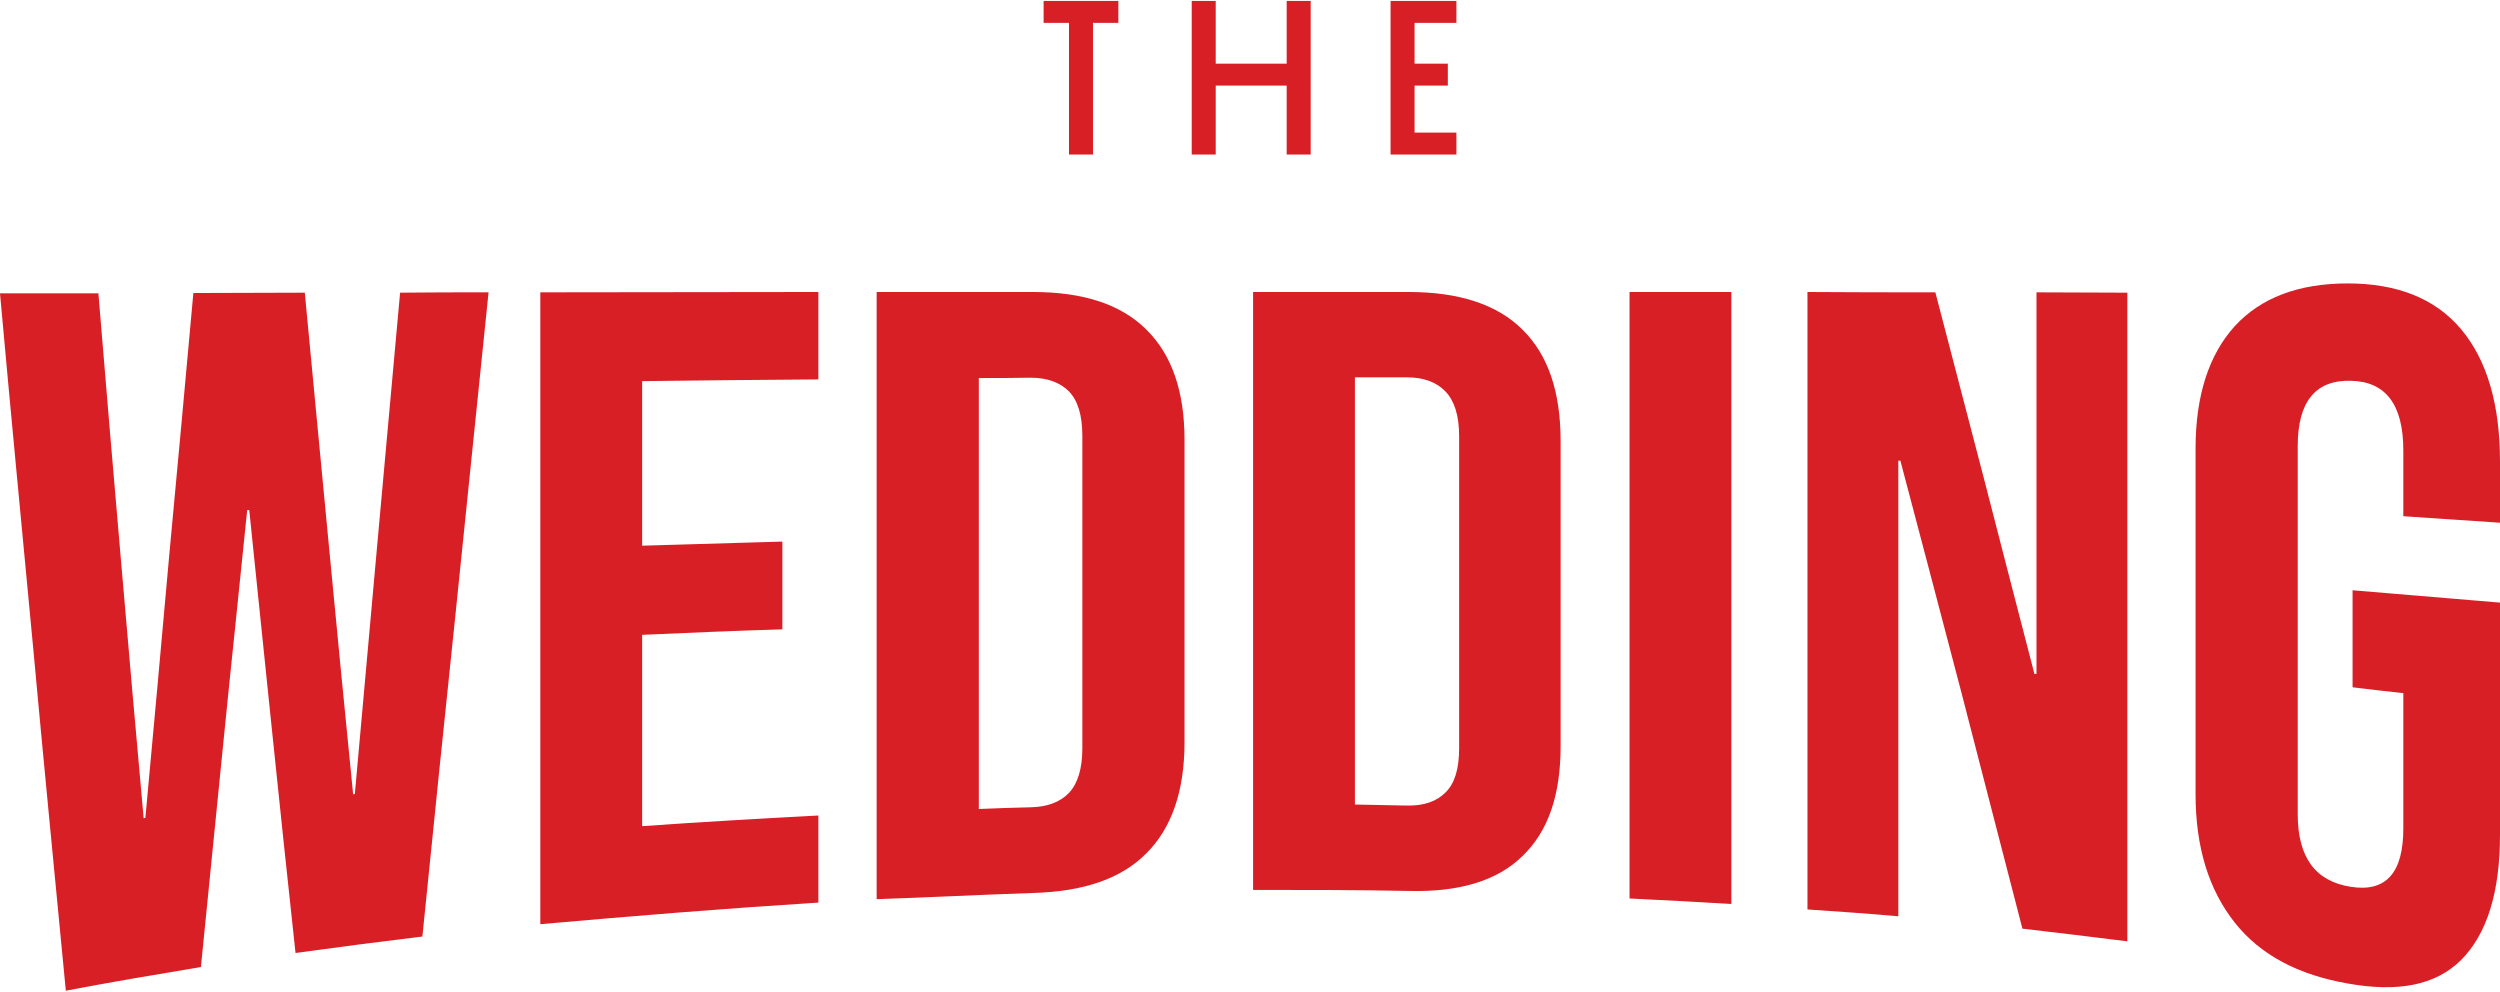
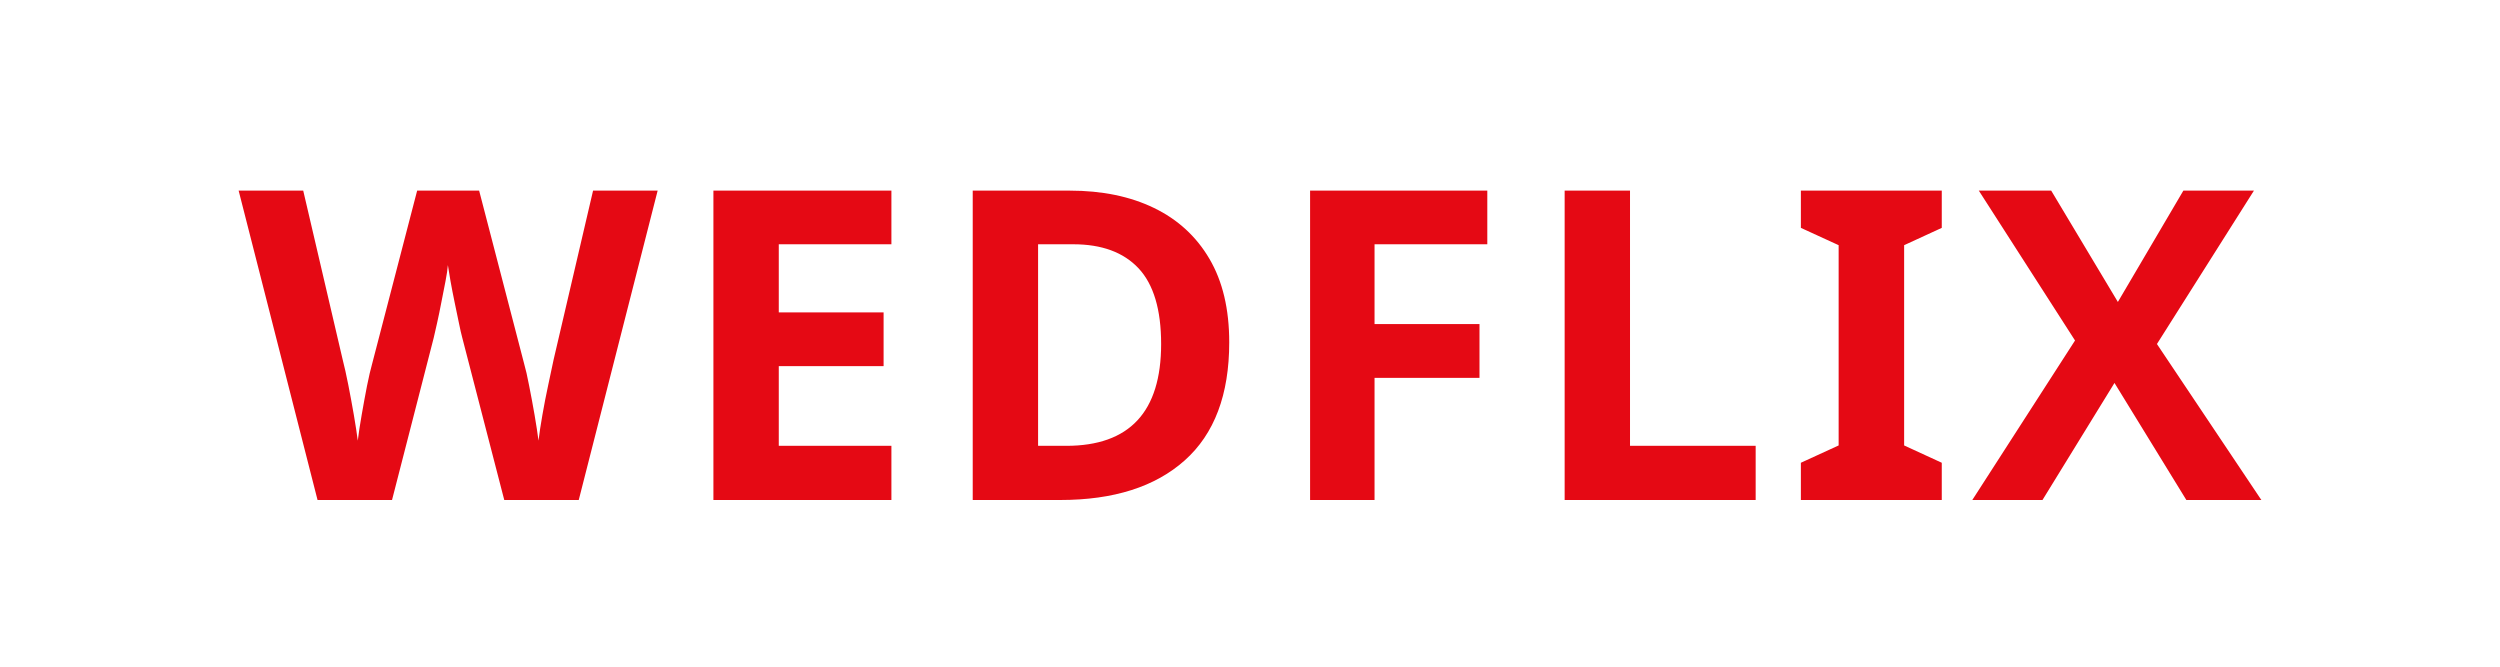
- <svg xmlns="http://www.w3.org/2000/svg" xml:space="preserve" width="358px" height="142px" style="shape-rendering:geometricPrecision; text-rendering:geometricPrecision; image-rendering:optimizeQuality; fill-rule:evenodd; clip-rule:evenodd" viewBox="0 0 72.92 28.87">
-   <defs>
-     <style type="text/css">       .fil0 {fill:#D81F26;fill-rule:nonzero}     </style>
-   </defs>
-   <g id="Layer_x0020_1">
-     <path class="fil0" d="M31.18 0.64l-0.74 0 0 -0.64 2.18 0 0 0.64 -0.74 0 0 3.84 -0.7 0 0 -3.84zm37.3 28.02c-1.43,-0.25 -2.54,-0.82 -3.3,-1.78 -0.75,-0.95 -1.14,-2.19 -1.14,-3.74 0,-1.68 0,-3.36 0,-5.04 0,-1.68 0,-3.36 0,-5.04 0,-1.55 0.39,-2.74 1.14,-3.57 0.76,-0.83 1.86,-1.25 3.3,-1.25 1.44,0 2.55,0.44 3.3,1.33 0.76,0.9 1.14,2.2 1.14,3.87 0,0.59 0,1.19 0,1.78 -0.94,-0.06 -1.88,-0.13 -2.82,-0.19 0,-0.64 0,-1.28 0,-1.92 0,-1.33 -0.51,-2.01 -1.53,-2.03 -1.03,-0.03 -1.55,0.61 -1.55,1.9 0,1.79 0,3.58 0,5.37 0,1.79 0,3.58 0,5.37 0,1.27 0.52,1.96 1.55,2.12 1.02,0.16 1.53,-0.4 1.53,-1.7 0,-1.32 0,-2.63 0,-3.95 -0.49,-0.05 -0.99,-0.11 -1.48,-0.17 0,-0.94 0,-1.89 0,-2.83 1.43,0.12 2.86,0.24 4.3,0.36 0,1.13 0,2.26 0,3.39 0,1.13 0,2.26 0,3.38 0,1.68 -0.38,2.9 -1.14,3.66 -0.75,0.74 -1.85,0.94 -3.3,0.68zm-15.76 -20.17c1.24,0.01 2.48,0.01 3.73,0.01 0.48,1.83 0.96,3.67 1.44,5.52 0.48,1.86 0.96,3.73 1.45,5.61 0.02,0 0.04,0 0.06,0 0,-1.85 0,-3.71 0,-5.56 0,-1.86 0,-3.71 0,-5.57 0.88,0 1.76,0.01 2.65,0.01 0,3.15 0,6.31 0,9.46 0,3.15 0,6.31 0,9.46 -1.02,-0.13 -2.04,-0.25 -3.06,-0.37 -0.6,-2.31 -1.19,-4.61 -1.78,-6.89 -0.59,-2.26 -1.19,-4.52 -1.78,-6.76 -0.03,0 -0.05,0 -0.06,0 0,2.22 0,4.43 0,6.65 0,2.21 0,4.43 0,6.64 -0.88,-0.08 -1.77,-0.14 -2.65,-0.2 0,-3 0,-6 0,-9 0,-3 0,-6 0,-9.01zm-5.19 0c0.99,0 1.98,0 2.97,0 0,2.98 0,5.95 0,8.93 0,2.97 0,5.95 0,8.92 -0.99,-0.06 -1.98,-0.11 -2.97,-0.16 0,-2.95 0,-5.9 0,-8.84 0,-2.95 0,-5.9 0,-8.85zm-10.98 0c1.51,0 3.02,0 4.54,0 1.48,0 2.59,0.37 3.32,1.1 0.75,0.74 1.11,1.82 1.11,3.25 0,1.48 0,2.97 0,4.45 0,1.48 0,2.96 0,4.45 0,1.42 -0.36,2.48 -1.11,3.2 -0.73,0.72 -1.84,1.06 -3.32,1.02 -1.52,-0.03 -3.03,-0.03 -4.54,-0.03 0,-2.91 0,-5.81 0,-8.72 0,-2.91 0,-5.82 0,-8.72zm4.49 14.98c0.49,0.01 0.86,-0.12 1.12,-0.38 0.27,-0.26 0.4,-0.69 0.4,-1.29 0,-1.52 0,-3.04 0,-4.56 0,-1.51 0,-3.03 0,-4.55 0,-0.6 -0.14,-1.03 -0.4,-1.3 -0.26,-0.27 -0.63,-0.41 -1.12,-0.41 -0.51,0 -1.01,0 -1.52,0 0,2.08 0,4.16 0,6.23 0,2.08 0,4.16 0,6.23 0.51,0.01 1.01,0.02 1.52,0.03zm-15.47 -14.98c1.51,0 3.03,0 4.55,0 1.48,0 2.58,0.36 3.32,1.1 0.74,0.73 1.11,1.8 1.11,3.21 0,1.47 0,2.94 0,4.41 0,1.47 0,2.94 0,4.41 0,1.42 -0.37,2.5 -1.11,3.24 -0.74,0.75 -1.84,1.12 -3.32,1.16 -1.52,0.05 -3.04,0.13 -4.55,0.18 0,-2.95 0,-5.9 0,-8.85 0,-2.95 0,-5.91 0,-8.86zm4.49 15.03c0.49,-0.01 0.86,-0.15 1.12,-0.42 0.26,-0.28 0.39,-0.71 0.39,-1.31 0,-1.52 0,-3.03 0,-4.55 0,-1.52 0,-3.03 0,-4.55 0,-0.6 -0.13,-1.03 -0.39,-1.3 -0.26,-0.26 -0.63,-0.4 -1.12,-0.4 -0.51,0.01 -1.01,0.01 -1.51,0.01 0,2.1 0,4.19 0,6.29 0,2.09 0,4.19 0,6.28 0.5,-0.02 1,-0.04 1.51,-0.05zm-14.3 -15.02c2.7,0 5.41,-0.01 8.11,-0.01 0,0.85 0,1.7 0,2.55 -1.71,0.01 -3.42,0.03 -5.14,0.05 0,0.8 0,1.6 0,2.41 0,0.8 0,1.59 0,2.39 1.36,-0.04 2.72,-0.08 4.09,-0.12 0,0.85 0,1.7 0,2.56 -1.37,0.04 -2.73,0.1 -4.09,0.16 0,0.93 0,1.86 0,2.79 0,0.93 0,1.86 0,2.79 1.72,-0.12 3.43,-0.22 5.14,-0.31 0,0.85 0,1.7 0,2.54 -2.7,0.17 -5.41,0.39 -8.11,0.63 0,-3.07 0,-6.15 0,-9.22 0,-3.06 0,-6.14 0,-9.21zm-15.76 0.03c0.96,0 1.91,0 2.87,0 0.21,2.57 0.43,5.14 0.65,7.69 0.22,2.55 0.44,5.09 0.67,7.62 0.01,0 0.03,-0.01 0.05,-0.01 0.24,-2.57 0.47,-5.14 0.7,-7.7 0.24,-2.54 0.47,-5.08 0.7,-7.61 1.08,0 2.16,-0.01 3.25,-0.01 0.23,2.46 0.47,4.91 0.7,7.35 0.23,2.44 0.47,4.86 0.71,7.28 0.01,0 0.03,0 0.05,-0.01 0.22,-2.45 0.44,-4.9 0.66,-7.34 0.22,-2.44 0.44,-4.86 0.66,-7.28 0.86,-0.01 1.72,-0.01 2.58,-0.01 -0.32,3.11 -0.64,6.22 -0.96,9.35 -0.33,3.13 -0.65,6.28 -0.97,9.44 -1.24,0.15 -2.47,0.31 -3.7,0.48 -0.23,-2.14 -0.46,-4.28 -0.68,-6.43 -0.22,-2.16 -0.45,-4.32 -0.67,-6.49 -0.02,0 -0.04,0 -0.06,0 -0.22,2.2 -0.46,4.42 -0.68,6.63 -0.22,2.23 -0.45,4.46 -0.67,6.7 -1.32,0.22 -2.63,0.44 -3.94,0.69 -0.32,-3.34 -0.65,-6.7 -0.96,-10.08 -0.32,-3.4 -0.65,-6.81 -0.96,-10.26zm34.76 -8.53l0.7 0 0 1.83 2.07 0 0 -1.83 0.7 0 0 4.48 -0.7 0 0 -2.01 -2.07 0 0 2.01 -0.7 0 0 -4.48zm5.8 0l1.92 0 0 0.64 -1.22 0 0 1.19 0.97 0 0 0.64 -0.97 0 0 1.37 1.22 0 0 0.64 -1.92 0 0 -4.48z" />
-   </g>
+ <svg xmlns="http://www.w3.org/2000/svg" viewBox="0 0 300 80" width="300" height="80">
+   <text x="50%" y="60" fill="#E50914" font-family="'Impact', 'Arial Black', sans-serif" font-weight="900" font-size="52" letter-spacing="2" text-anchor="middle">WEDFLIX</text>
</svg>
